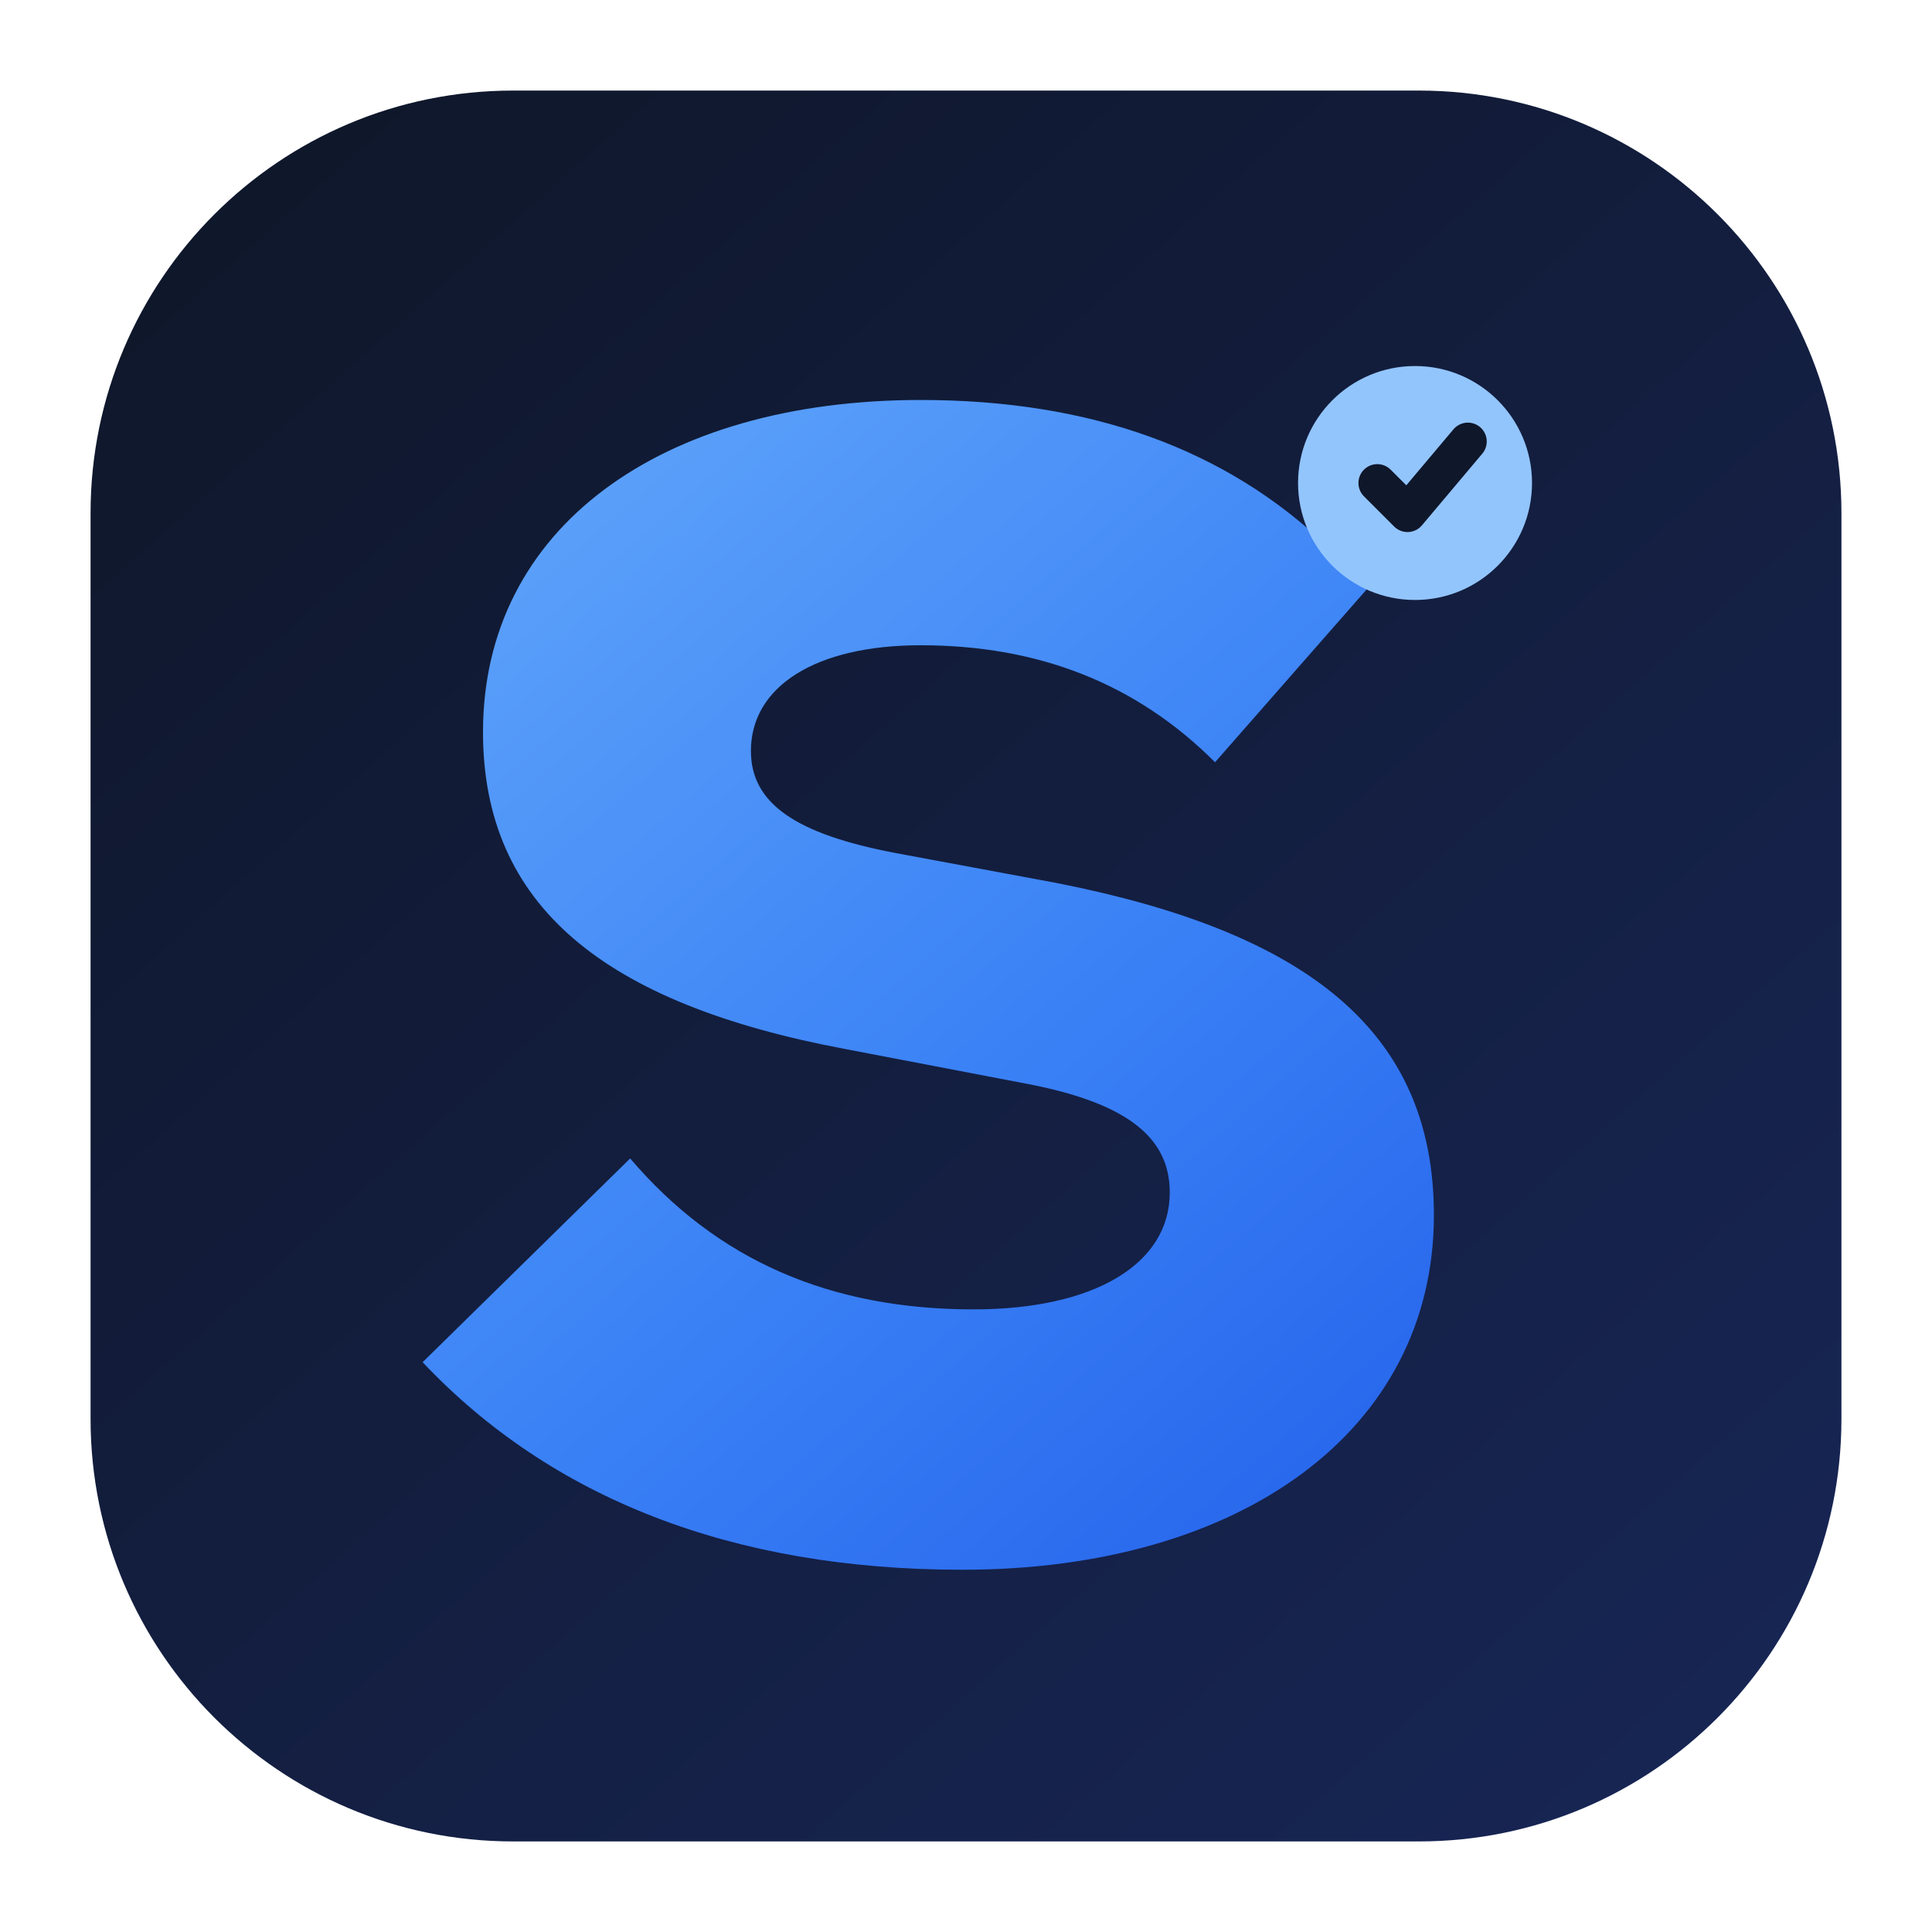
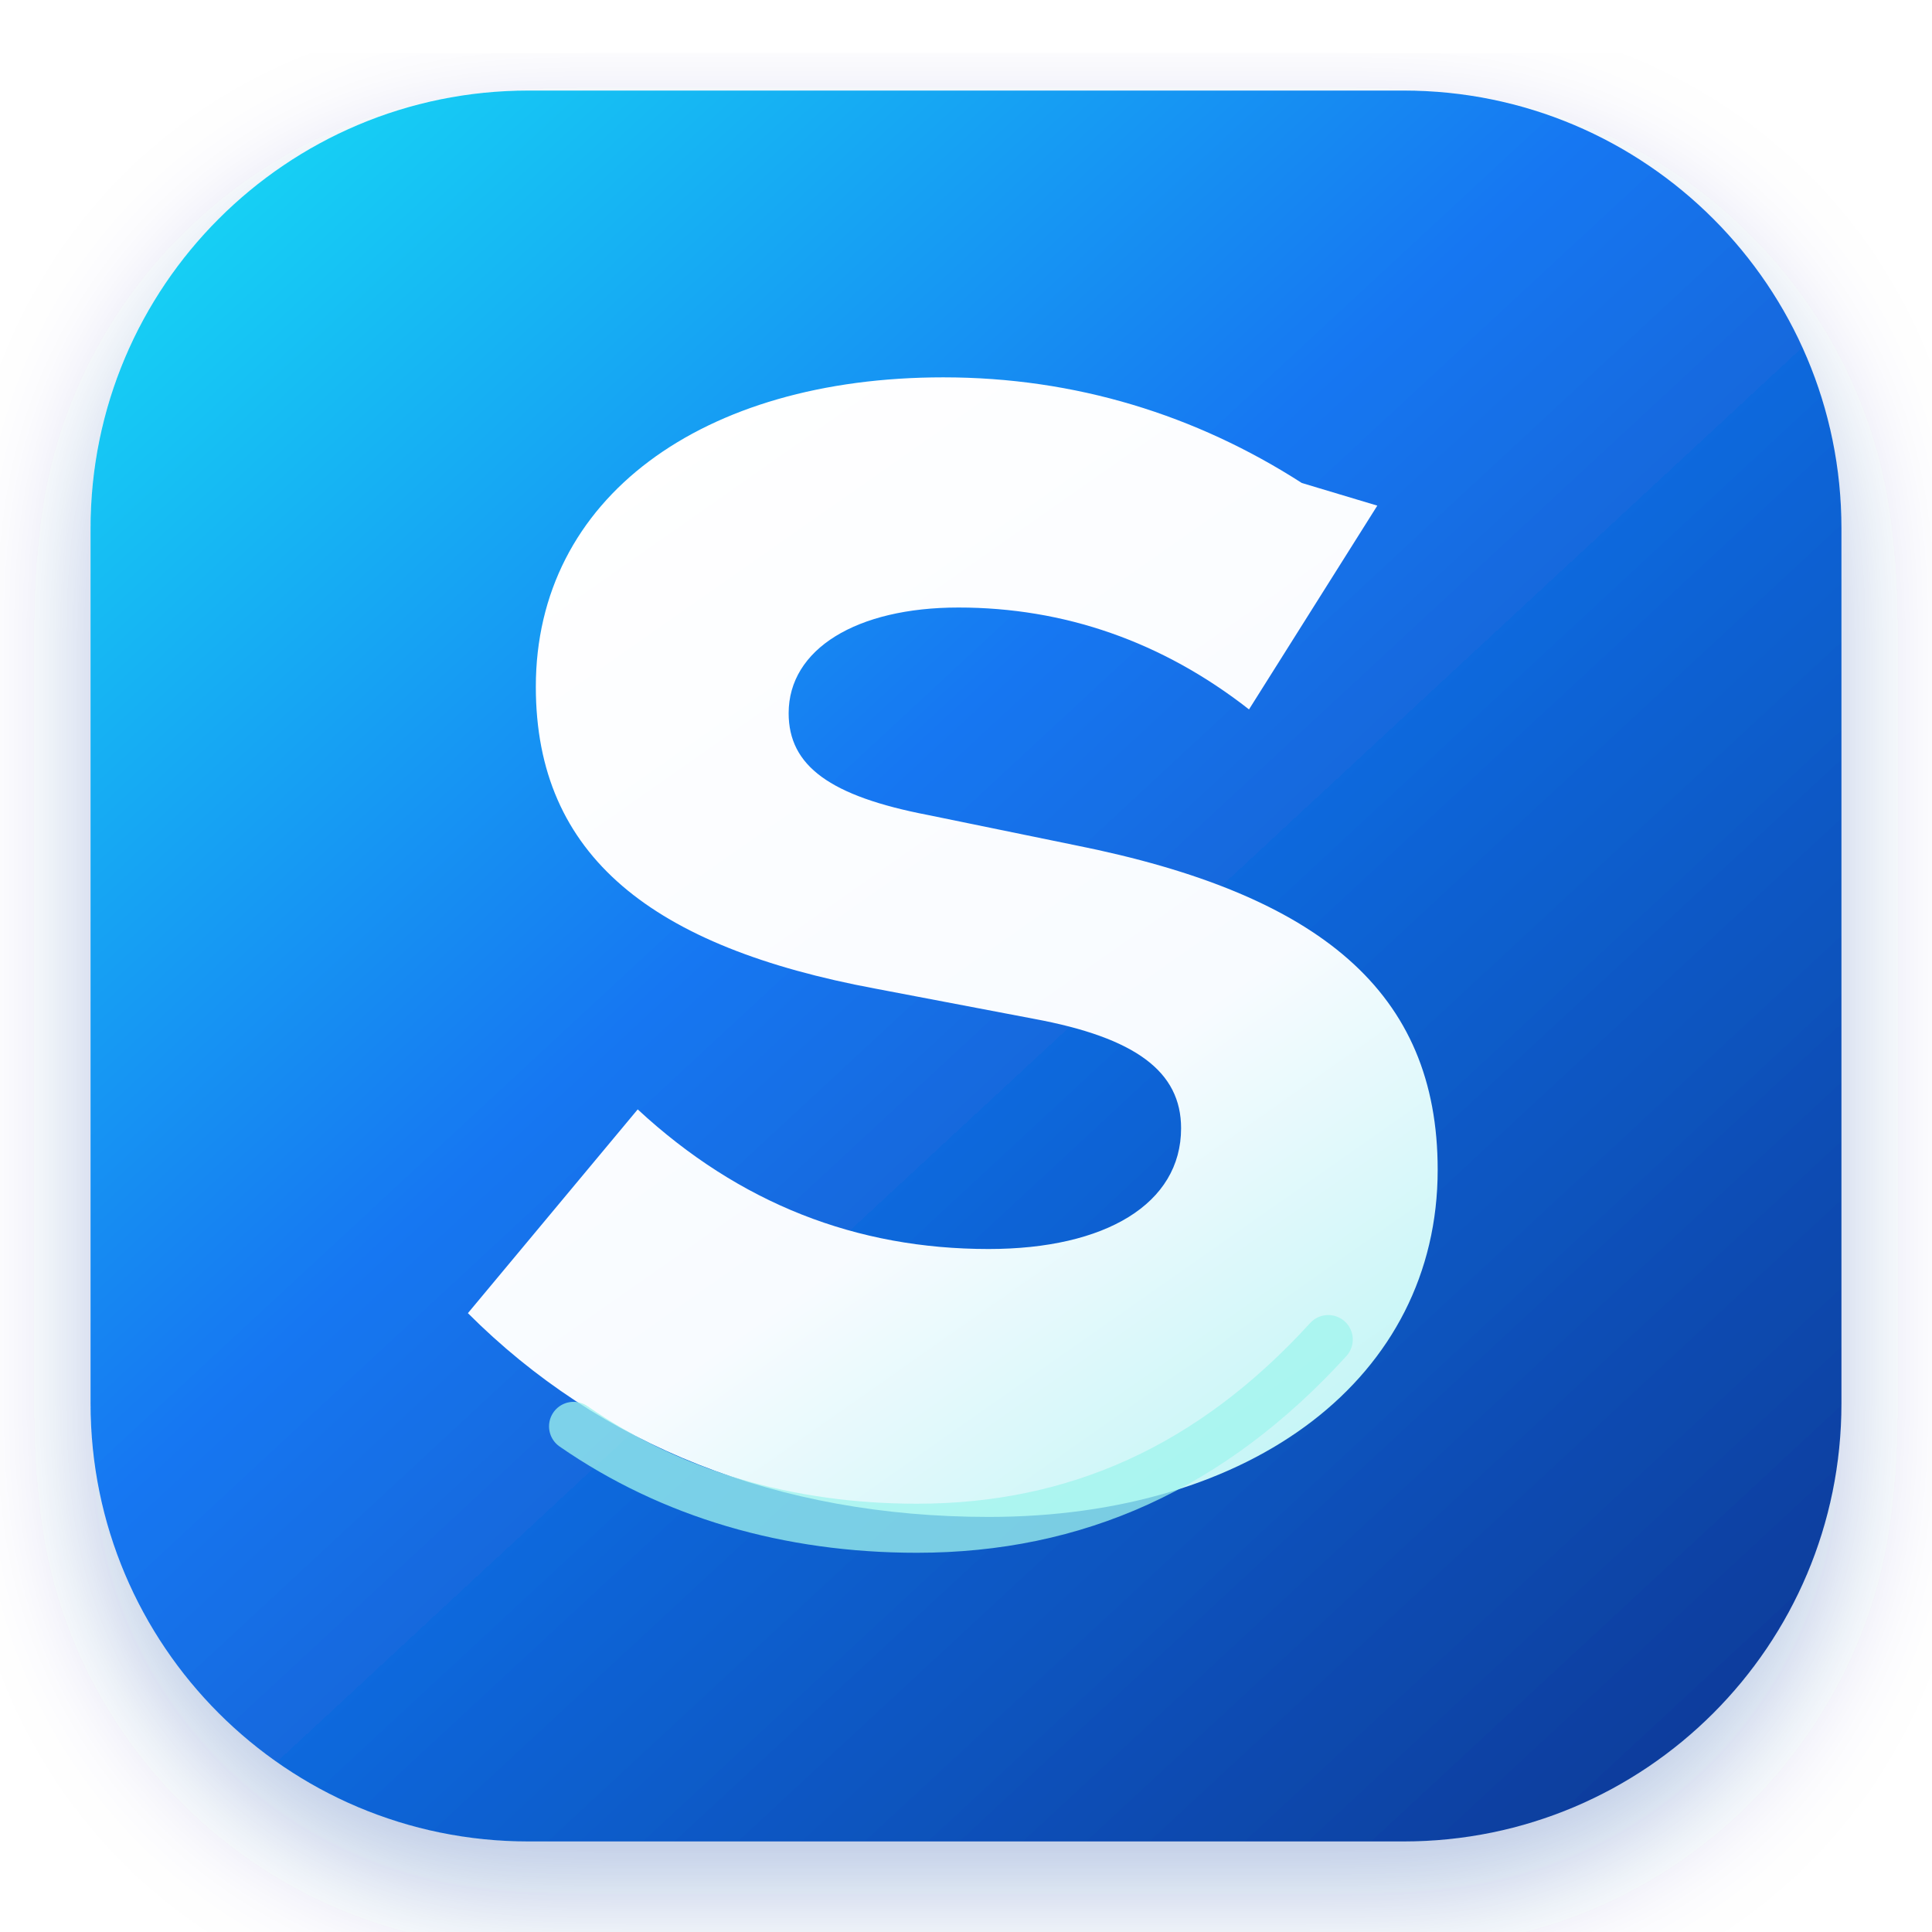
<svg xmlns="http://www.w3.org/2000/svg" viewBox="0 0 512 512" role="img" aria-label="SIGO">
  <defs>
-     <linearGradient id="bg" x1="64" y1="40" x2="448" y2="472" gradientUnits="userSpaceOnUse">
-       <stop stop-color="#0F172A" />
-       <stop offset="1" stop-color="#172554" />
+     <linearGradient id="bg" x1="48" y1="36" x2="456" y2="476" gradientUnits="userSpaceOnUse">
+       <stop offset="0" stop-color="#14d8f4" />
+       <stop offset="0.42" stop-color="#1577f2" />
+       <stop offset="1" stop-color="#063a98" />
    </linearGradient>
-     <linearGradient id="mark" x1="128" y1="110" x2="382" y2="402" gradientUnits="userSpaceOnUse">
-       <stop stop-color="#60A5FA" />
-       <stop offset=".55" stop-color="#3B82F6" />
-       <stop offset="1" stop-color="#2563EB" />
+     <linearGradient id="s" x1="165" y1="118" x2="360" y2="396" gradientUnits="userSpaceOnUse">
+       <stop offset="0" stop-color="#ffffff" />
+       <stop offset="0.62" stop-color="#f8fbff" />
+       <stop offset="1" stop-color="#bdf5f5" />
    </linearGradient>
+     <filter id="shadow" x="-20%" y="-20%" width="140%" height="140%">
+       <feDropShadow dx="0" dy="14" stdDeviation="16" flood-color="#0b3f9d" flood-opacity=".28" />
+     </filter>
  </defs>
-   <rect x="24" y="24" width="464" height="464" rx="112" fill="url(#bg)" />
-   <path d="M352 145c-27-26-63-39-108-39-69 0-116 34-116 88 0 46 32 72 96 84l47 9c27 5 39 14 39 29 0 19-20 31-52 31-38 0-68-13-91-40l-55 54c34 36 82 55 143 55 74 0 125-37 125-94 0-49-34-75-100-88l-43-8c-26-5-38-13-38-27 0-17 17-28 45-28 31 0 57 10 78 31l50-57z" fill="url(#mark)" />
-   <circle cx="375" cy="128" r="31" fill="#93C5FD" />
-   <path d="M365 128l8 8 16-19" fill="none" stroke="#0F172A" stroke-width="10" stroke-linecap="round" stroke-linejoin="round" />
+   <rect x="24" y="24" width="464" height="464" rx="116" fill="url(#bg)" filter="url(#shadow)" />
+   <path fill="url(#s)" d="M345 128c-28-18-60-28-95-28-64 0-108 32-108 82 0 45 31 69 90 80l42 8c27 5 39 14 39 29 0 20-20 32-51 32-35 0-66-12-93-37l-45 54c35 35 82 54 138 54 70 0 119-37 119-92 0-47-31-73-96-86l-39-8c-26-5-37-13-37-27 0-17 18-28 45-28 28 0 54 9 77 27l34-54z" />
+   <path d="M352 355c-31 34-67 50-109 50-34 0-65-9-91-27" fill="none" stroke="#9ff4ee" stroke-width="13" stroke-linecap="round" opacity=".75" />
</svg>
